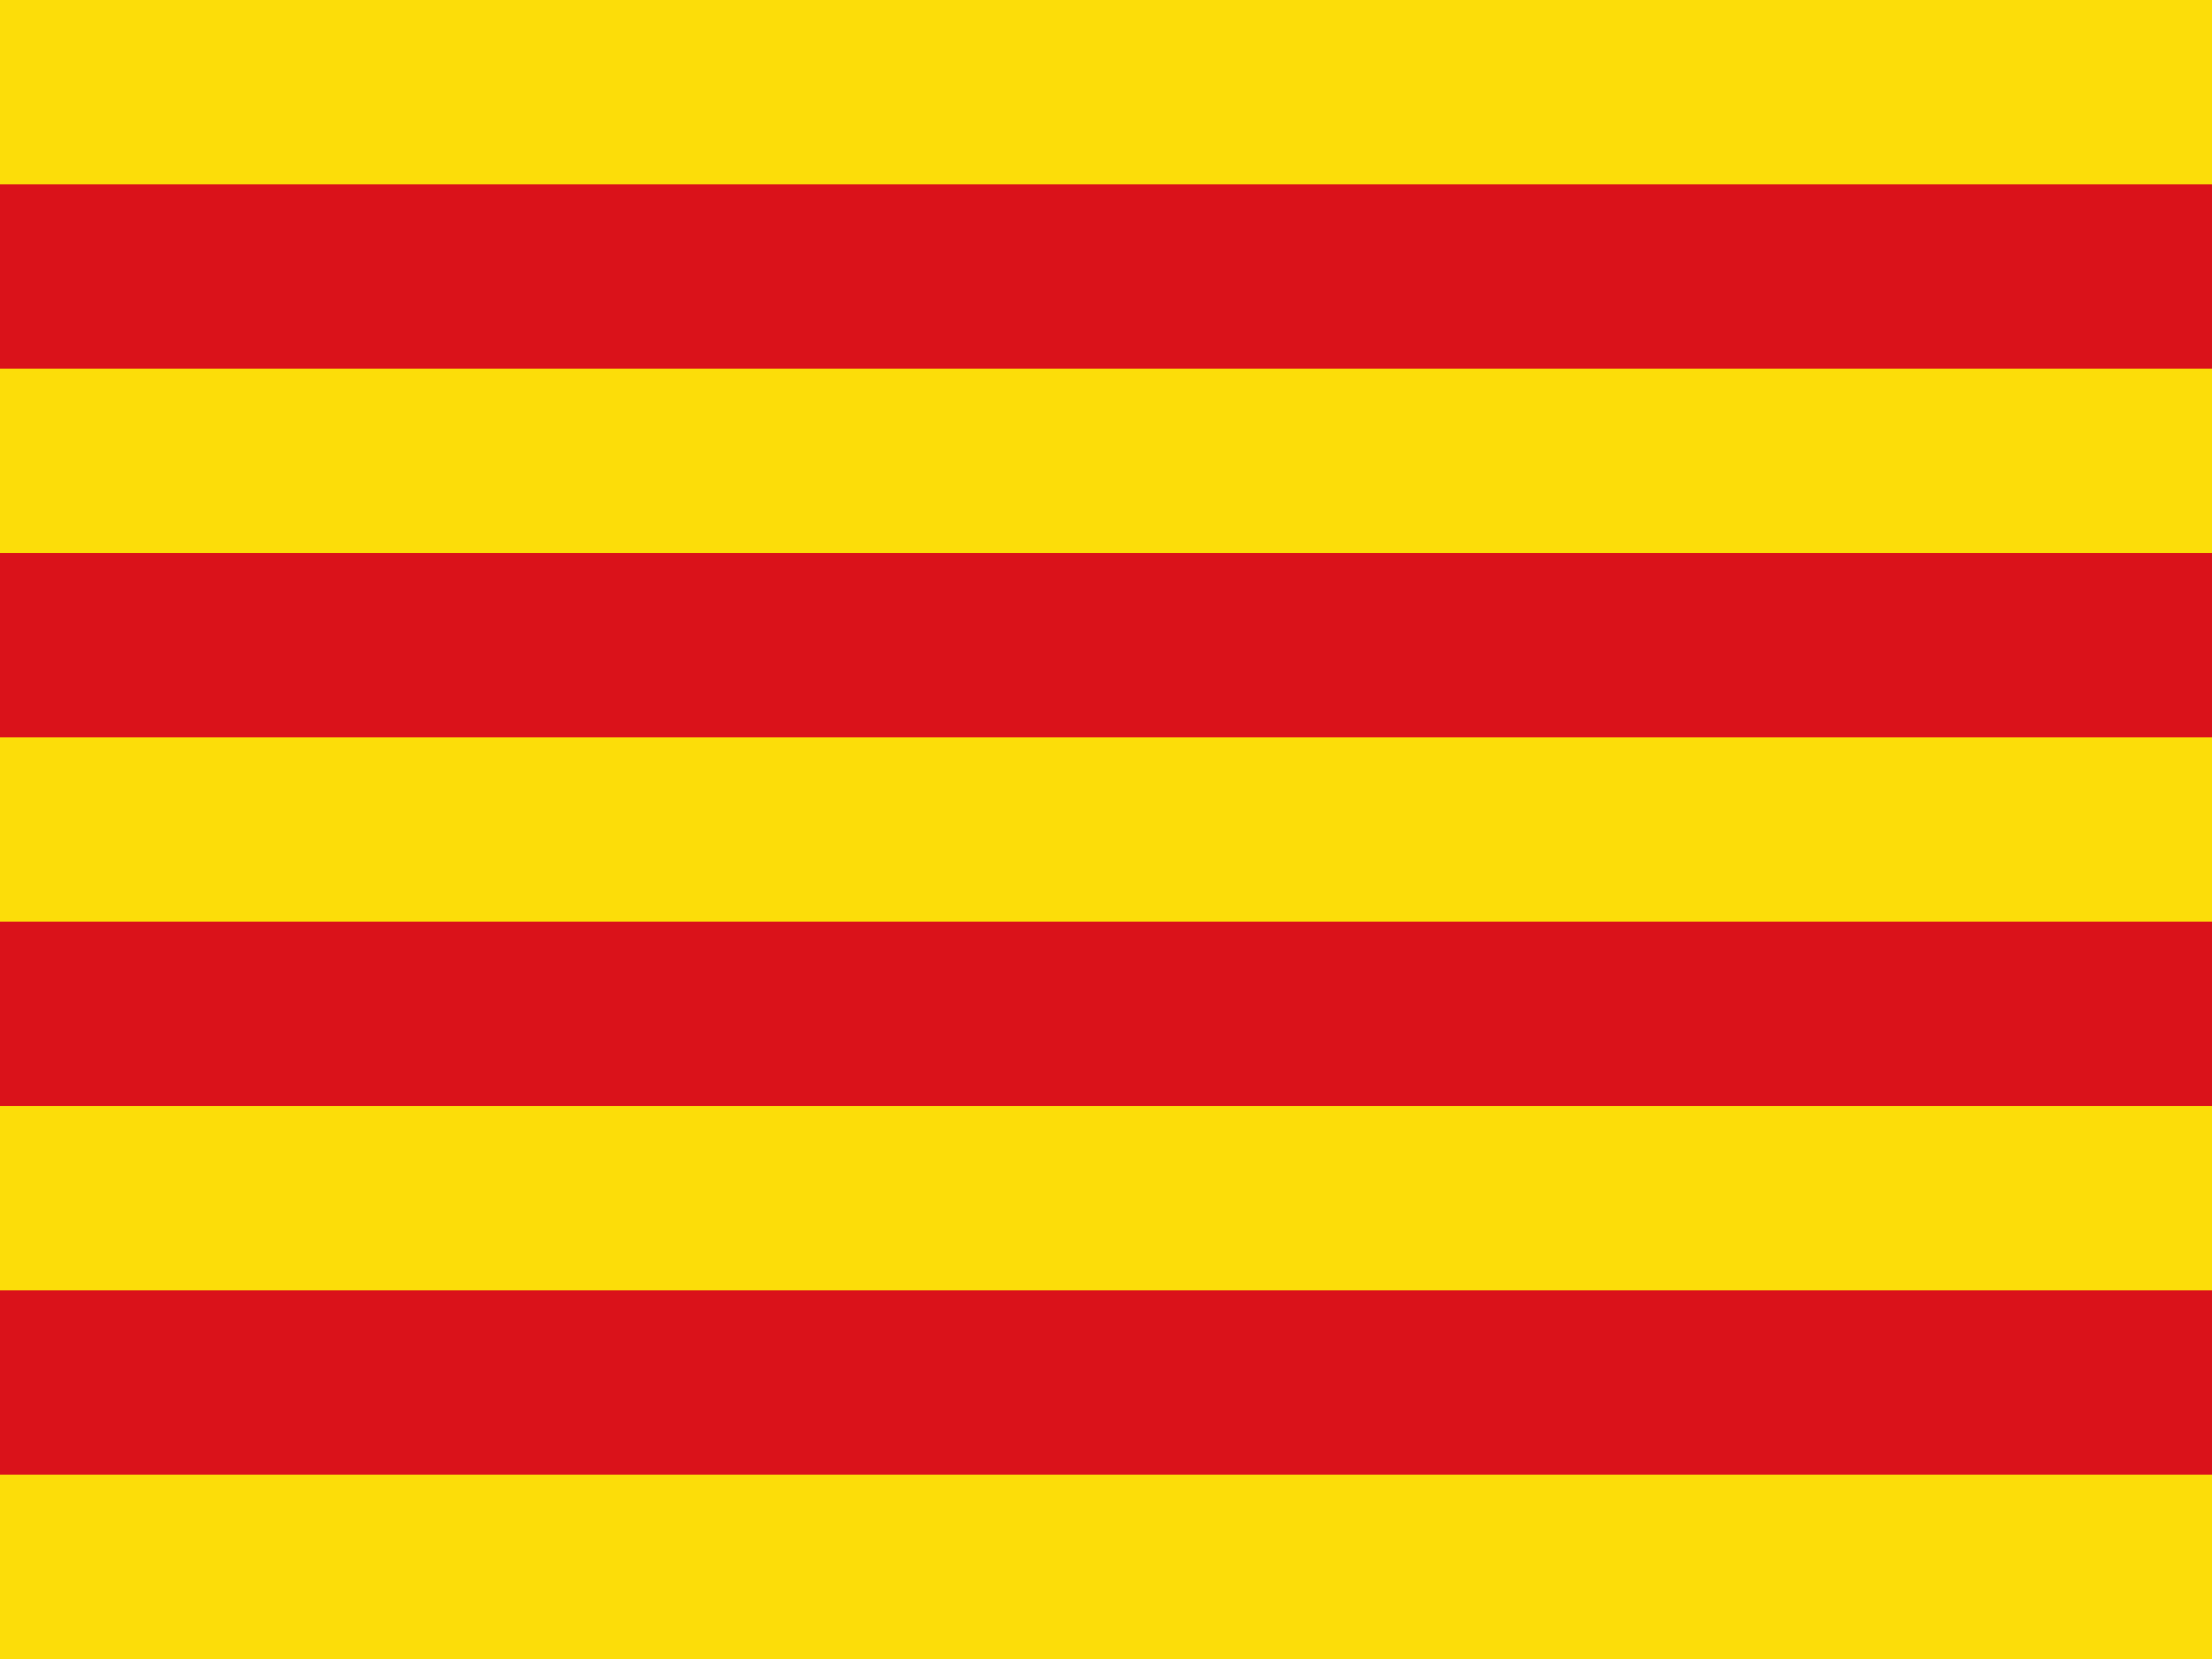
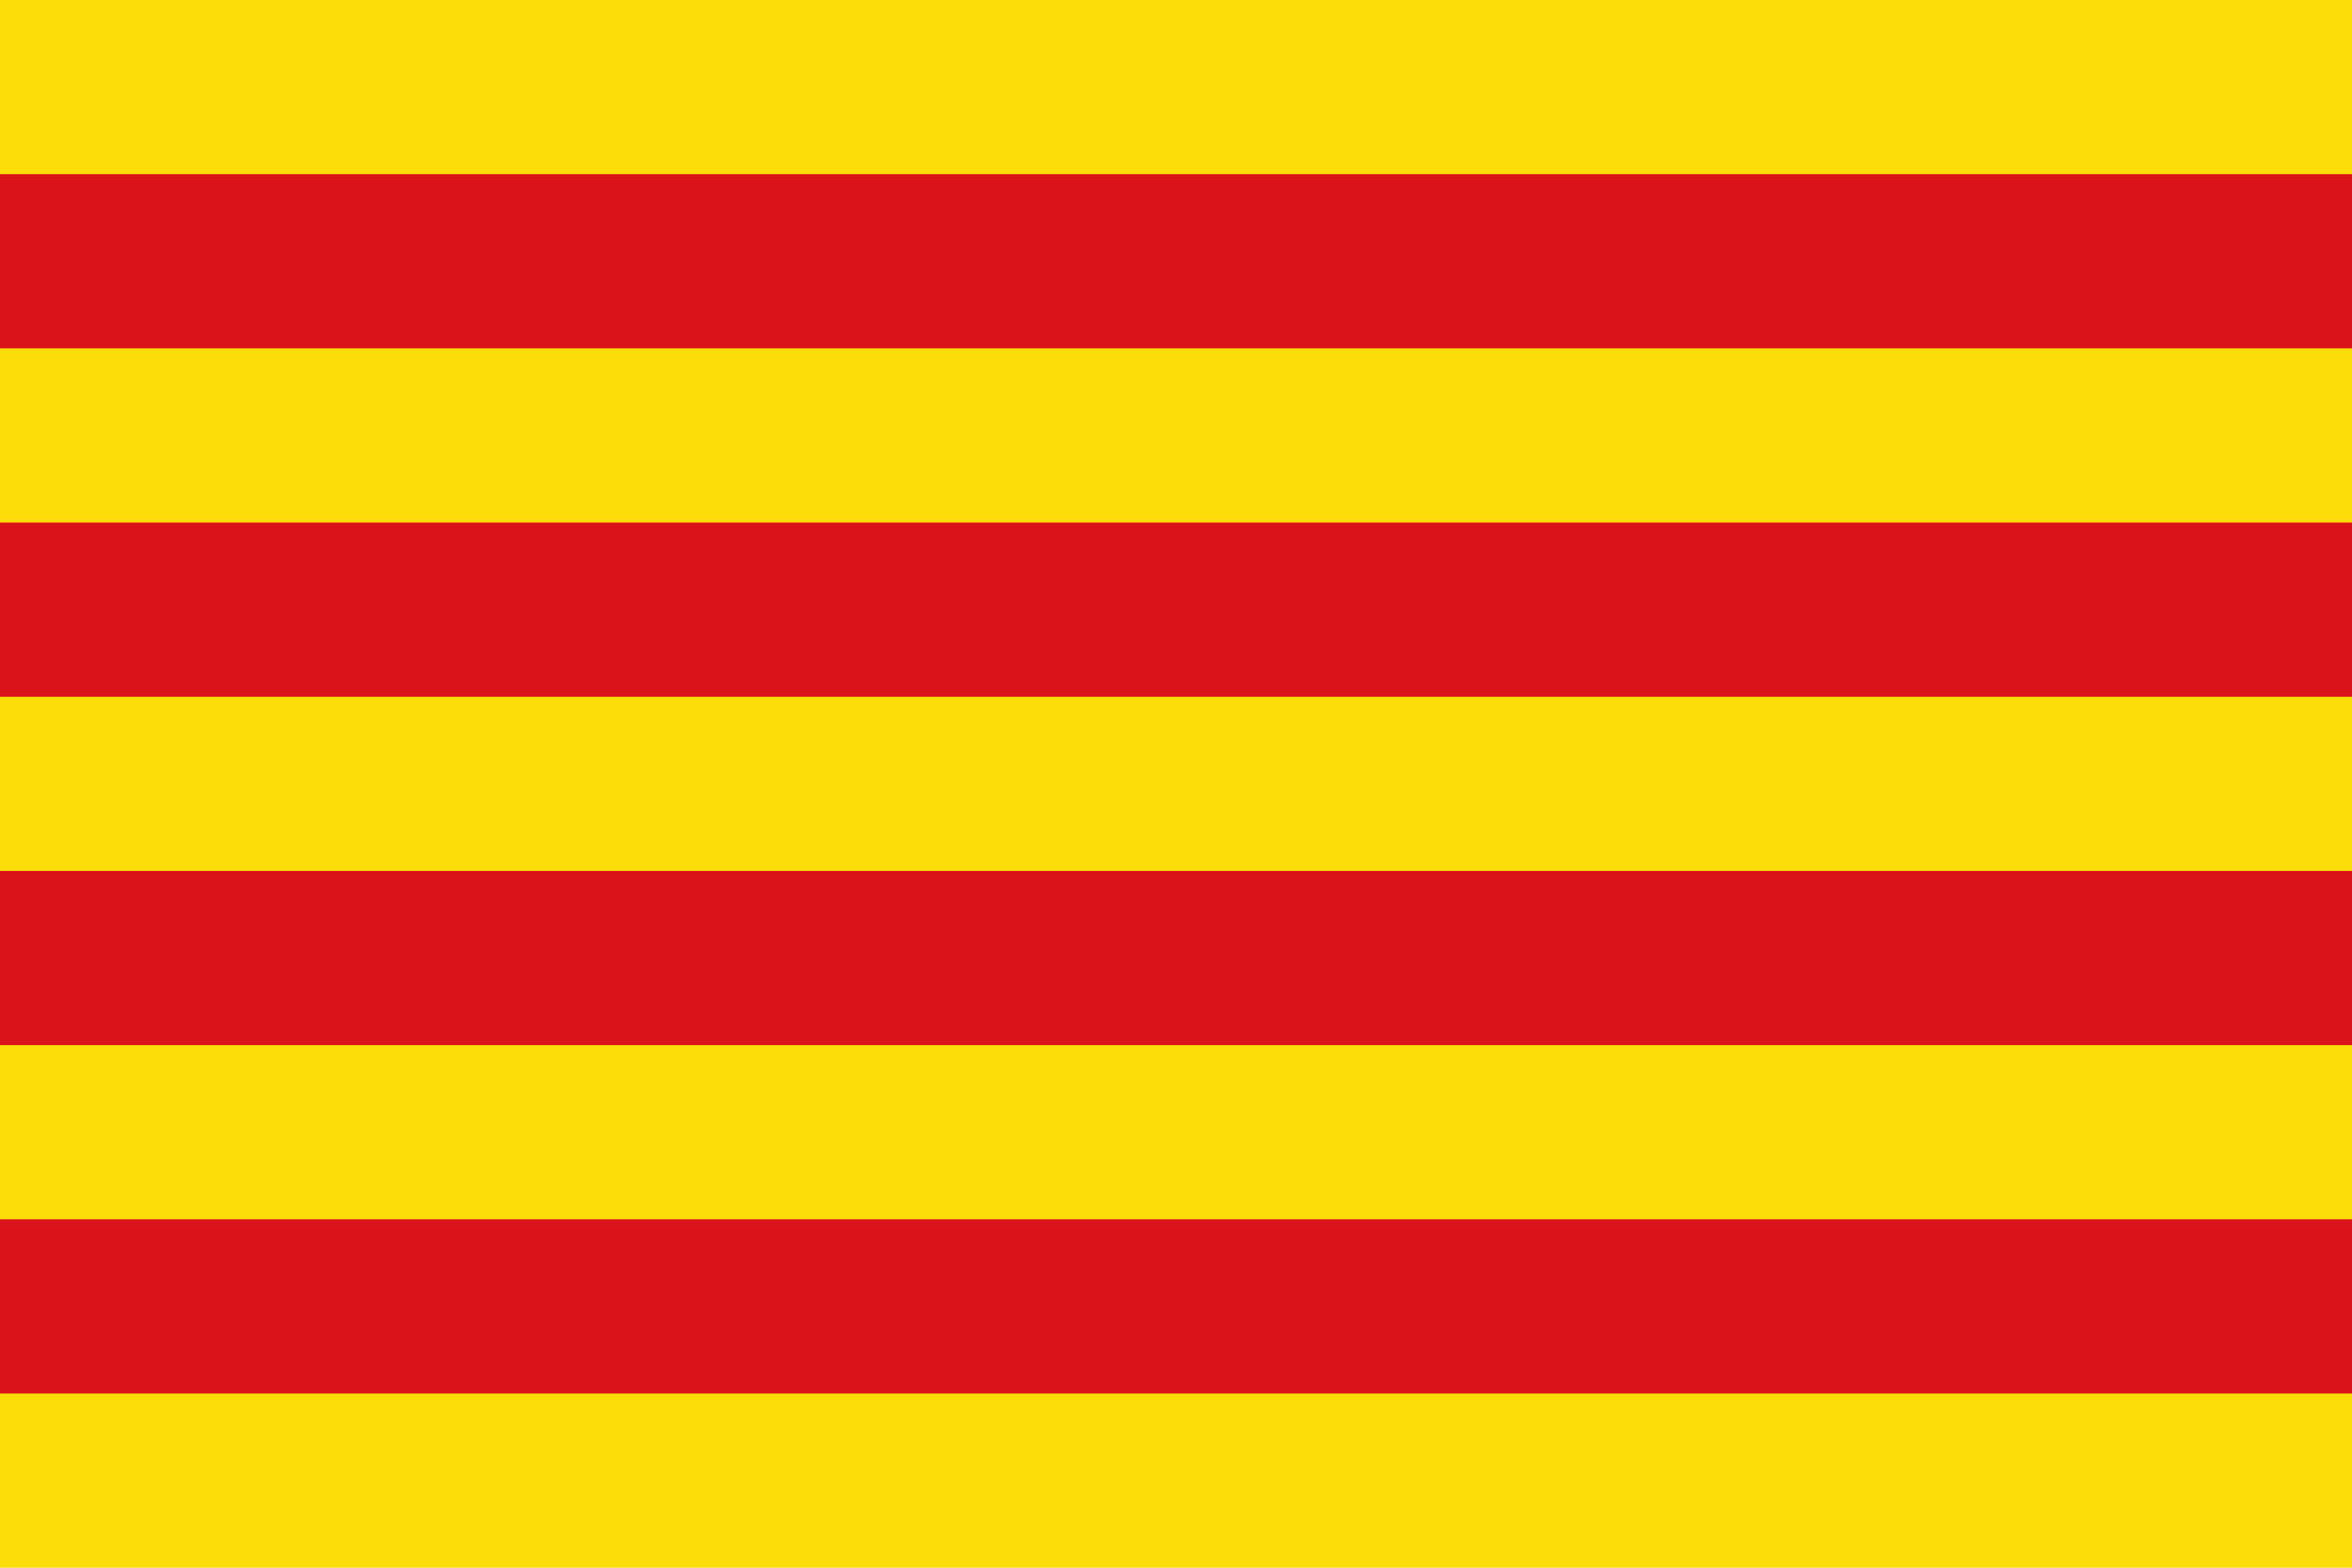
- <svg xmlns="http://www.w3.org/2000/svg" id="flag-icons-es-ct" viewBox="0 0 640 480">
-   <path fill="#fcdd09" d="M0 0h640v480H0z" />
-   <path stroke="#da121a" stroke-width="60" d="M0 90h810m0 120H0m0 120h810m0 120H0" transform="scale(.79012 .88889)" />
+ <svg xmlns="http://www.w3.org/2000/svg" width="810" height="540">
+   <rect width="810" height="540" fill="#FCDD09" />
+   <path stroke="#DA121A" stroke-width="60" d="M0,90H810m0,120H0m0,120H810m0,120H0" />
</svg>
